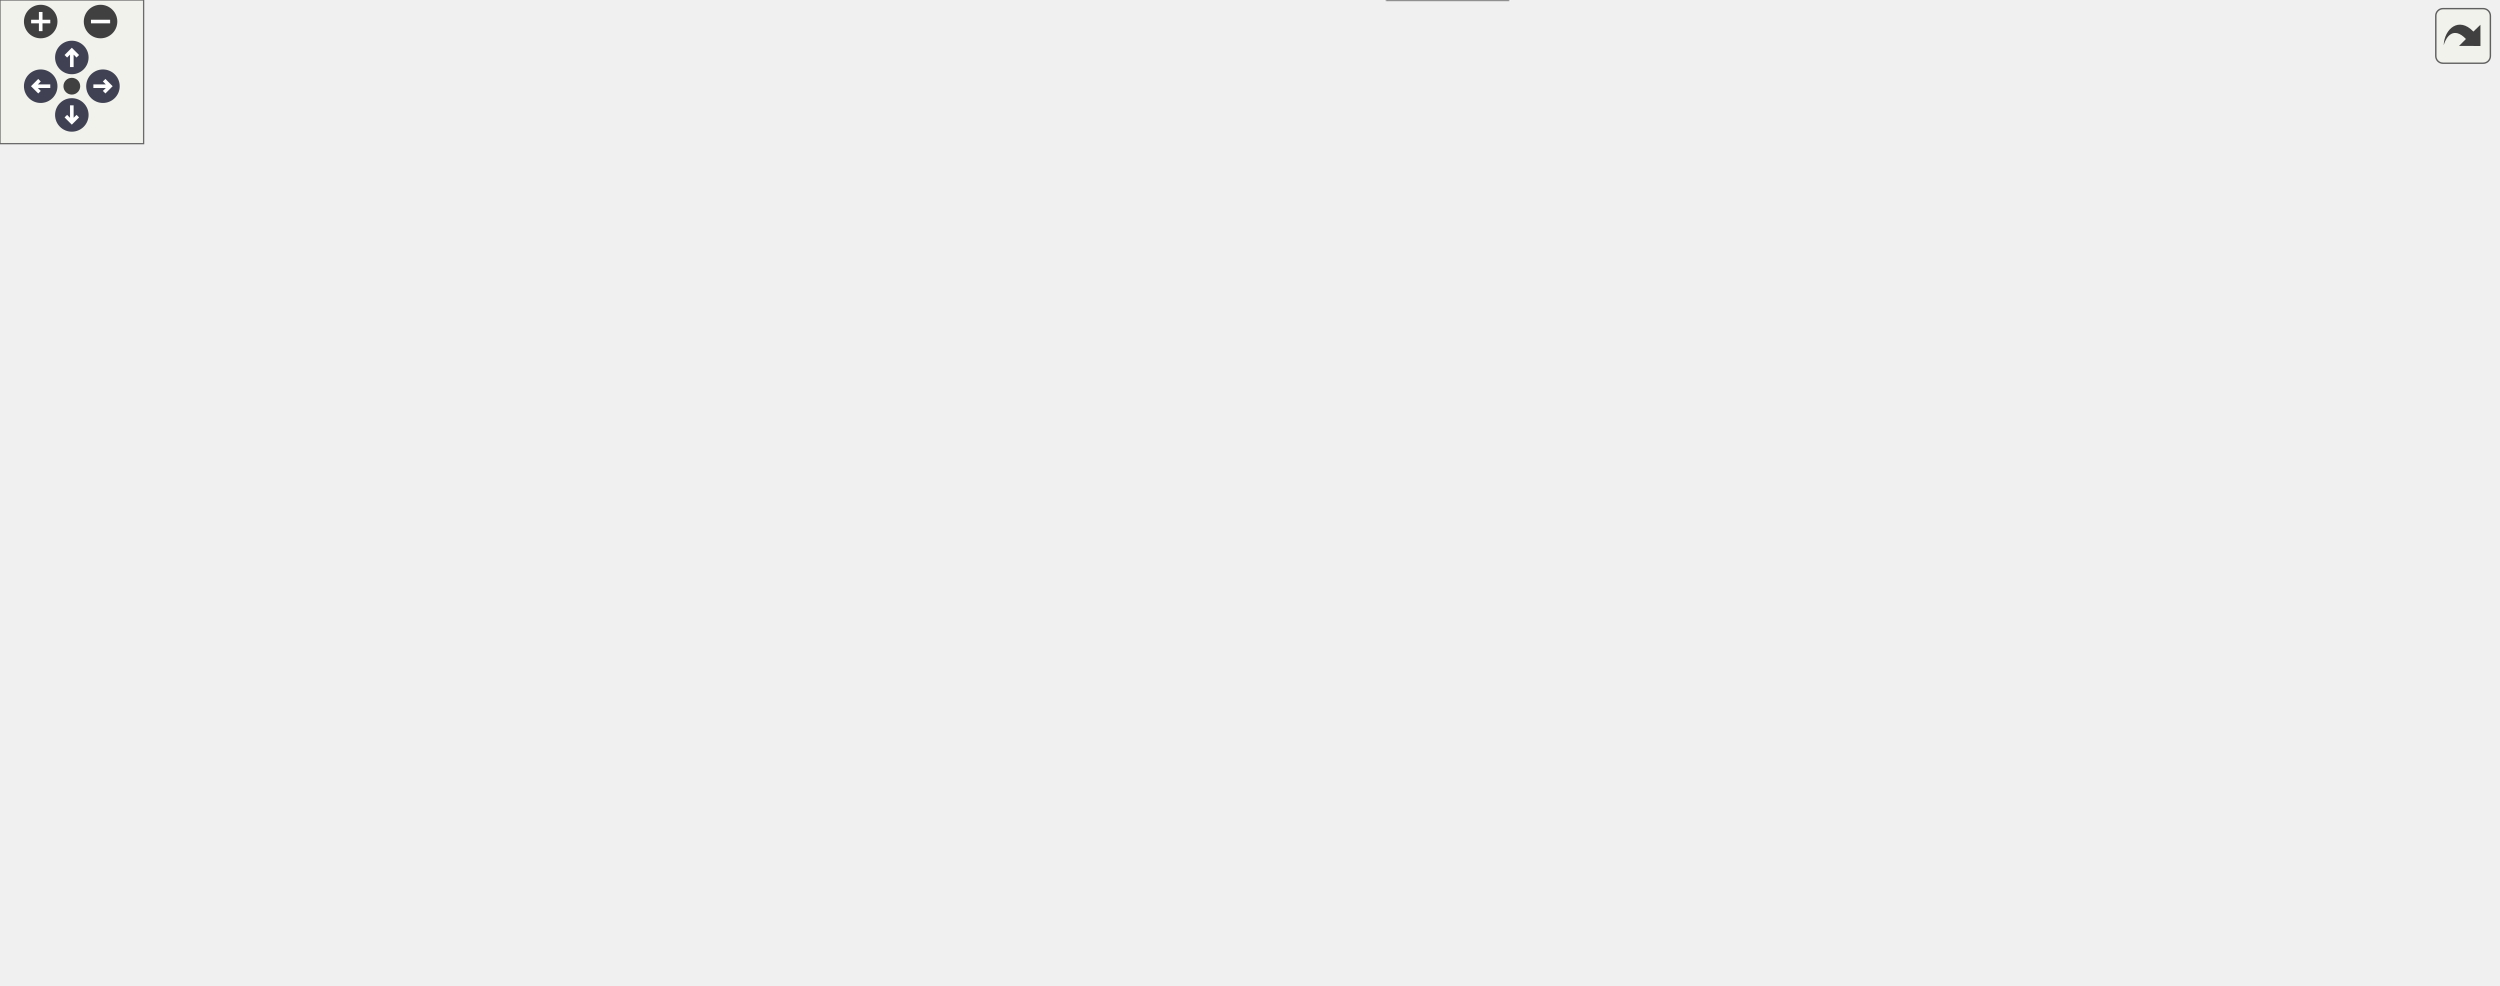
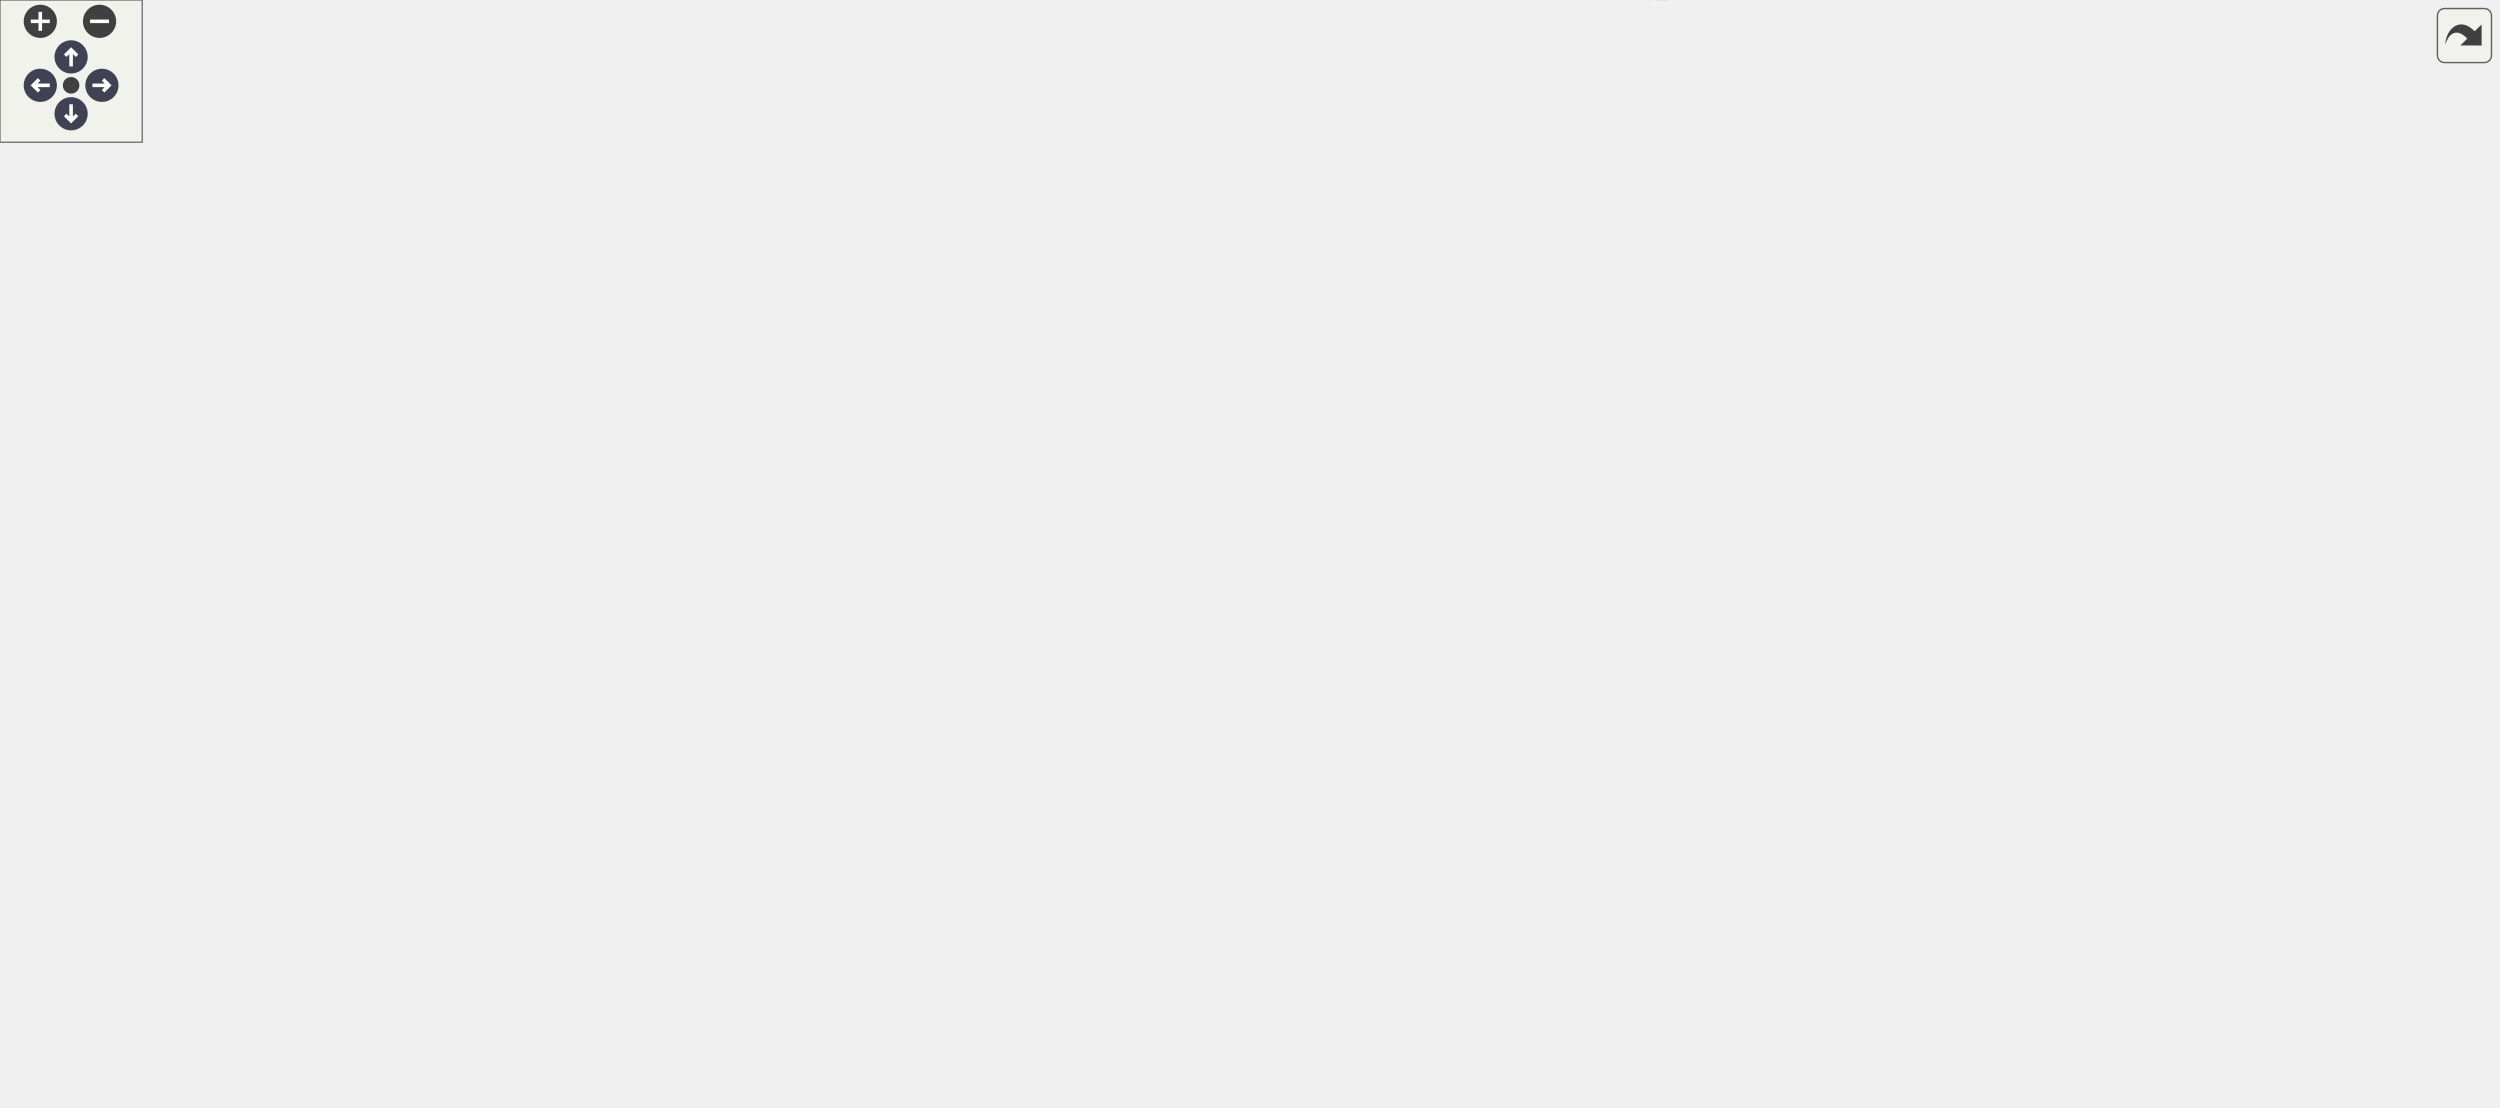
<svg xmlns="http://www.w3.org/2000/svg" xmlns:xlink="http://www.w3.org/1999/xlink" id="main" version="1.1" xml:space="preserve">
  <style type="text/css">
.node, .edge {opacity: 0.7;}
.node.selected, .edge.selected {opacity: 1;}
.edge:hover path { stroke: red; }
.edge:hover polygon { stroke: red; fill: red; }
</style>
  <defs>
    <circle id="rim" cx="0" cy="0" r="7" />
    <circle id="rim2" cx="0" cy="0" r="3.5" />
    <g id="zoomPlus">
      <use xlink:href="#rim" fill="#404040">
        <set attributeName="fill" to="#808080" begin="zoomplus.mouseover" end="zoomplus.mouseout" />
      </use>
      <path d="M-4,0h8M0,-4v8" fill="none" stroke="white" stroke-width="1.5" pointer-events="none" />
    </g>
    <g id="zoomMin">
      <use xlink:href="#rim" fill="#404040">
        <set attributeName="fill" to="#808080" begin="zoomminus.mouseover" end="zoomminus.mouseout" />
      </use>
      <path d="M-4,0h8" fill="none" stroke="white" stroke-width="1.5" pointer-events="none" />
    </g>
    <g id="arrowUp" transform="translate(30 24)">
      <use xlink:href="#rim" />
      <path pointer-events="none" fill="none" stroke="white" stroke-width="1.5" d="M0,-3.0v7 M-2.5,-0.5L0,-3.0L2.5,-0.5" />
    </g>
    <g id="arrowRight" transform="rotate(90) translate(36 -43)">
      <use xlink:href="#rim" />
      <path pointer-events="none" fill="none" stroke="white" stroke-width="1.5" d="M0,-3.0v7 M-2.5,-0.5L0,-3.0L2.5,-0.5" />
    </g>
    <g id="arrowDown" transform="rotate(180) translate(-30 -48)">
      <use xlink:href="#rim" />
      <path pointer-events="none" fill="none" stroke="white" stroke-width="1.5" d="M0,-3.0v7 M-2.5,-0.5L0,-3.0L2.5,-0.5" />
    </g>
    <g id="arrowLeft" transform="rotate(270) translate(-36 17)">
      <use xlink:href="#rim" />
      <path pointer-events="none" fill="none" stroke="white" stroke-width="1.5" d="M0,-3.0v7 M-2.5,-0.5L0,-3.0L2.5,-0.5" />
    </g>
    <g id="resetDef">
      <use xlink:href="#rim2" fill="#404040">
        <set attributeName="fill" to="#808080" begin="reset.mouseover" end="reset.mouseout" />
      </use>
    </g>
  </defs>
  <svg id="graph" class="graph">
    <g id="viewport">
      <g id="Node000001" class="node">
        <g id="a_Node000001">
          <a xlink:title="Публичный интерфейс (C++) для виджета профиля высот.">
-             <polygon fill="#999999" stroke="#666666" points="1043,-275.5 1009,-275.5 1009,-254 1043,-254 1043,-275.5" />
-             <text text-anchor="middle" x="1026" y="-261.05" font-family="Arial" font-size="11.00">API</text>
+             <polygon fill="#999999" stroke="#666666" points="1053.75,-328.15 1019.75,-328.15 1019.75,-306.65 1053.75,-306.65 1053.75,-328.15" />
+             <text text-anchor="middle" x="1036.75" y="-313.7" font-family="Arial" font-size="11.00">API</text>
          </a>
        </g>
      </g>
      <g id="Node000002" class="node">
        <g id="a_Node000002">
          <a xlink:title=" ">
-             <polygon fill="white" stroke="#bfbfbf" points="55,-269.5 0,-269.5 0,-248 55,-248 55,-269.5" />
-             <text text-anchor="middle" x="27.5" y="-255.05" font-family="Arial" font-size="11.00">QObject</text>
+             <polygon fill="white" stroke="#bfbfbf" points="55,-326.15 0,-326.15 0,-304.65 55,-304.65 55,-326.15" />
+             <text text-anchor="middle" x="27.5" y="-311.7" font-family="Arial" font-size="11.00">QObject</text>
          </a>
        </g>
      </g>
      <g id="edge1_Node000001_Node000002" class="edge">
        <g id="a_edge1_Node000001_Node000002">
          <a xlink:title=" ">
-             <path fill="none" stroke="#63b8ff" d="M41.47,-278.35C61.07,-305.37 101.02,-350.75 148.12,-350.75 148.12,-350.75 148.12,-350.75 869.62,-350.75 930.67,-350.75 990.23,-299.3 1014.09,-275.99" />
-             <polygon fill="#63b8ff" stroke="#63b8ff" points="43.99,-276.86 35.4,-270.66 38.26,-280.87 43.99,-276.86" />
-           </a>
-         </g>
-       </g>
-       <g id="Node000004" class="node">
-         <g id="a_Node000004">
+             <path fill="none" stroke="#63b8ff" d="M41.81,-335.19C61.58,-361.96 101.44,-406.4 148.12,-406.4 148.12,-406.4 148.12,-406.4 880.38,-406.4 942.55,-406.4 1002.41,-352.08 1025.62,-328.31" />
+             <polygon fill="#63b8ff" stroke="#63b8ff" points="44.32,-333.68 35.68,-327.56 38.62,-337.74 44.32,-333.68" />
+           </a>
+         </g>
+       </g>
+       <g id="Node000005" class="node">
+         <g id="a_Node000005">
          <a xlink:href="../../d7/d4d/classQQuickItem.html" target="_top" xlink:title=" ">
-             <polygon fill="white" stroke="#bfbfbf" points="296.5,-269.5 224.25,-269.5 224.25,-248 296.5,-248 296.5,-269.5" />
-             <text text-anchor="middle" x="260.38" y="-255.05" font-family="Arial" font-size="11.00">QQuickItem</text>
-           </a>
-         </g>
-       </g>
-       <g id="edge4_Node000004_Node000002" class="edge">
-         <g id="a_edge4_Node000004_Node000002">
-           <a xlink:title=" ">
-             <path fill="none" stroke="#63b8ff" d="M66.17,-258.75C109.84,-258.75 181.26,-258.75 223.95,-258.75" />
-             <polygon fill="#63b8ff" stroke="#63b8ff" points="66.44,-255.25 56.44,-258.75 66.44,-262.25 66.44,-255.25" />
-           </a>
-         </g>
-       </g>
-       <g id="Node000011" class="node">
-         <g id="a_Node000011">
+             <polygon fill="white" stroke="#bfbfbf" points="185.25,-326.15 113,-326.15 113,-304.65 185.25,-304.65 185.25,-326.15" />
+             <text text-anchor="middle" x="149.12" y="-311.7" font-family="Arial" font-size="11.00">QQuickItem</text>
+           </a>
+         </g>
+       </g>
+       <g id="edge5_Node000005_Node000002" class="edge">
+         <g id="a_edge5_Node000005_Node000002">
+           <a xlink:title=" ">
+             <path fill="none" stroke="#63b8ff" d="M66.23,-315.4C81.11,-315.4 98.1,-315.4 112.74,-315.4" />
+             <polygon fill="#63b8ff" stroke="#63b8ff" points="66.35,-311.9 56.35,-315.4 66.35,-318.9 66.35,-311.9" />
+           </a>
+         </g>
+       </g>
+       <g id="Node000013" class="node">
+         <g id="a_Node000013">
          <a xlink:href="../../d0/d5a/classQAbstractItemModel.html" target="_top" xlink:title=" ">
-             <polygon fill="white" stroke="#bfbfbf" points="206.25,-214.5 92,-214.5 92,-193 206.25,-193 206.25,-214.5" />
-             <text text-anchor="middle" x="149.12" y="-200.05" font-family="Arial" font-size="11.00">QAbstractItemModel</text>
-           </a>
-         </g>
-       </g>
-       <g id="edge12_Node000011_Node000002" class="edge">
-         <g id="a_edge12_Node000011_Node000002">
-           <a xlink:title=" ">
-             <path fill="none" stroke="#63b8ff" d="M62.49,-243.12C82.1,-234.11 106.29,-222.99 123.95,-214.86" />
-             <polygon fill="#63b8ff" stroke="#63b8ff" points="61.33,-240.26 53.71,-247.62 64.26,-246.62 61.33,-240.26" />
+             <polygon fill="white" stroke="#bfbfbf" points="206.25,-286.15 92,-286.15 92,-264.65 206.25,-264.65 206.25,-286.15" />
+             <text text-anchor="middle" x="149.12" y="-271.7" font-family="Arial" font-size="11.00">QAbstractItemModel</text>
+           </a>
+         </g>
+       </g>
+       <g id="edge14_Node000013_Node000002" class="edge">
+         <g id="a_edge14_Node000013_Node000002">
+           <a xlink:title=" ">
+             <path fill="none" stroke="#63b8ff" d="M65.7,-302.96C81.31,-297.74 99.32,-291.72 114.52,-286.64" />
+             <polygon fill="#63b8ff" stroke="#63b8ff" points="64.72,-299.93 56.35,-306.43 66.94,-306.57 64.72,-299.93" />
          </a>
        </g>
      </g>
      <g id="Node000003" class="node">
        <g id="a_Node000003">
          <a xlink:href="../../d2/d6b/classElevationChart_1_1ElevationChartItem.html" target="_top" xlink:title="Основной класс библиотеки.">
-             <polygon fill="white" stroke="#666666" points="922.75,-190.5 814.5,-190.5 814.5,-169 922.75,-169 922.75,-190.5" />
-             <text text-anchor="middle" x="868.62" y="-176.05" font-family="Arial" font-size="11.00">ElevationChartItem</text>
+             <polygon fill="white" stroke="#666666" points="933.5,-217.15 825.25,-217.15 825.25,-195.65 933.5,-195.65 933.5,-217.15" />
+             <text text-anchor="middle" x="879.38" y="-202.7" font-family="Arial" font-size="11.00">ElevationChartItem</text>
          </a>
        </g>
      </g>
      <g id="edge2_Node000001_Node000003" class="edge">
        <g id="a_edge2_Node000001_Node000003">
          <a xlink:title=" ">
-             <path fill="none" stroke="#9a32cd" stroke-dasharray="5,2" d="M899.42,-196.05C932.04,-213.89 983.12,-241.84 1008.93,-255.96" />
-             <polygon fill="#9a32cd" stroke="#9a32cd" points="901.39,-192.59 890.94,-190.86 898.03,-198.73 901.39,-192.59" />
-           </a>
-         </g>
-         <text text-anchor="middle" x="965.88" y="-246.8" font-family="Arial" font-size="11.00" fill="grey"> m_source</text>
+             <path fill="none" stroke="#9a32cd" stroke-dasharray="5,2" d="M904.67,-223.76C937.02,-246.87 993.28,-287.06 1020.35,-306.4" />
+             <polygon fill="#9a32cd" stroke="#9a32cd" points="907.01,-220.42 896.84,-217.45 902.94,-226.11 907.01,-220.42" />
+           </a>
+         </g>
+         <text text-anchor="middle" x="976.62" y="-293.45" font-family="Arial" font-size="11.00" fill="grey"> m_source</text>
+       </g>
+       <g id="Node000004" class="node">
+         <g id="a_Node000004">
+           <a xlink:href="../../d6/d6b/classSG_1_1ScenegraphObject.html" target="_top" xlink:title="Базовый класс для объектов Qt Quick Scenegraph.">
+             <polygon fill="white" stroke="#666666" points="492.75,-325.15 387.5,-325.15 387.5,-303.65 492.75,-303.65 492.75,-325.15" />
+             <text text-anchor="middle" x="440.12" y="-310.7" font-family="Arial" font-size="11.00">ScenegraphObject</text>
+           </a>
+         </g>
      </g>
      <g id="edge3_Node000003_Node000004" class="edge">
        <g id="a_edge3_Node000003_Node000004">
          <a xlink:title=" ">
-             <path fill="none" stroke="#63b8ff" d="M307.55,-264.84C402.48,-275.51 625.08,-290.98 796.5,-228.75 819.62,-220.36 842.3,-202.61 855.63,-190.94" />
-             <polygon fill="#63b8ff" stroke="#63b8ff" points="308.22,-261.27 297.88,-263.6 307.41,-268.23 308.22,-261.27" />
-           </a>
-         </g>
-       </g>
-       <g id="Node000005" class="node">
-         <g id="a_Node000005">
-           <a xlink:href="../../d8/d37/classSG_1_1BasicPalette.html" target="_top" xlink:title="Простейшая палитра цветов.">
-             <polygon fill="white" stroke="#666666" points="642.75,-190.5 566.75,-190.5 566.75,-169 642.75,-169 642.75,-190.5" />
-             <text text-anchor="middle" x="604.75" y="-176.05" font-family="Arial" font-size="11.00">BasicPalette</text>
-           </a>
-         </g>
-       </g>
-       <g id="edge5_Node000003_Node000005" class="edge">
-         <g id="a_edge5_Node000003_Node000005">
-           <a xlink:title=" ">
-             <path fill="none" stroke="#9a32cd" stroke-dasharray="5,2" d="M653.73,-179.75C699.11,-179.75 767.08,-179.75 814.17,-179.75" />
-             <polygon fill="#9a32cd" stroke="#9a32cd" points="653.99,-176.25 643.99,-179.75 653.99,-183.25 653.99,-176.25" />
-           </a>
-         </g>
-         <text text-anchor="middle" x="746.62" y="-182.8" font-family="Arial" font-size="11.00" fill="grey"> m_palette</text>
+             <path fill="none" stroke="#63b8ff" d="M504.01,-321.24C580.11,-326.64 710.11,-326.51 807.25,-277.4 835.43,-263.15 859.32,-233.56 870.89,-217.44" />
+             <polygon fill="#63b8ff" stroke="#63b8ff" points="504.42,-317.68 494.18,-320.4 503.88,-324.66 504.42,-317.68" />
+           </a>
+         </g>
+       </g>
+       <g id="edge4_Node000004_Node000005" class="edge">
+         <g id="a_edge4_Node000004_Node000005">
+           <a xlink:title=" ">
+             <path fill="none" stroke="#63b8ff" d="M196.47,-315.24C248.5,-315.06 332.73,-314.77 387.01,-314.58" />
+             <polygon fill="#63b8ff" stroke="#63b8ff" points="196.55,-311.74 186.56,-315.28 196.57,-318.74 196.55,-311.74" />
+           </a>
+         </g>
      </g>
      <g id="Node000006" class="node">
        <g id="a_Node000006">
-           <a xlink:href="../../d6/d1e/classElevationChart_1_1Bounds.html" target="_top" xlink:title="Класс-гаджет, хранящий предельные значения осей X и Y.">
-             <polygon fill="white" stroke="#666666" points="631.12,-150.5 578.38,-150.5 578.38,-129 631.12,-129 631.12,-150.5" />
-             <text text-anchor="middle" x="604.75" y="-136.05" font-family="Arial" font-size="11.00">Bounds</text>
+           <a xlink:title=" ">
+             <polygon fill="white" stroke="#bfbfbf" points="689.5,-246.9 510.75,-246.9 510.75,-211.9 689.5,-211.9 689.5,-246.9" />
+             <text text-anchor="start" x="518.75" y="-232.45" font-family="Arial" font-size="11.00">map&lt; NodeTypes, QSGGeometry</text>
+             <text text-anchor="middle" x="600.12" y="-218.95" font-family="Arial" font-size="11.00">Node * &gt;</text>
          </a>
        </g>
      </g>
      <g id="edge6_Node000003_Node000006" class="edge">
        <g id="a_edge6_Node000003_Node000006">
          <a xlink:title=" ">
-             <path fill="none" stroke="#9a32cd" stroke-dasharray="5,2" d="M642.19,-142.7C680.72,-146.13 743.19,-152.59 796.5,-162.25 806.01,-163.97 816.14,-166.22 825.69,-168.52" />
-             <polygon fill="#9a32cd" stroke="#9a32cd" points="642.77,-139.15 632.51,-141.77 642.17,-146.12 642.77,-139.15" />
-           </a>
-         </g>
-         <text text-anchor="middle" x="746.62" y="-164.8" font-family="Arial" font-size="11.00" fill="grey"> m_bounds</text>
+             <path fill="none" stroke="#9a32cd" stroke-dasharray="5,2" d="M700.83,-221.13C742.8,-217.65 789.96,-213.74 825.12,-210.82" />
+             <polygon fill="#9a32cd" stroke="#9a32cd" points="700.67,-217.71 690.99,-222.03 701.25,-224.69 700.67,-217.71" />
+           </a>
+         </g>
+         <text text-anchor="middle" x="757.38" y="-222.45" font-family="Arial" font-size="11.00" fill="grey"> m_tree</text>
      </g>
      <g id="Node000007" class="node">
        <g id="a_Node000007">
-           <a xlink:href="../../de/d39/classElevationChart_1_1Route.html" target="_top" xlink:title="Набор последовательных точек на карте.">
-             <polygon fill="white" stroke="#666666" points="627.38,-230.5 582.12,-230.5 582.12,-209 627.38,-209 627.38,-230.5" />
-             <text text-anchor="middle" x="604.75" y="-216.05" font-family="Arial" font-size="11.00">Route</text>
+           <a xlink:href="../../d8/d37/classSG_1_1BasicPalette.html" target="_top" xlink:title="Простейшая палитра цветов.">
+             <polygon fill="white" stroke="#666666" points="638.12,-194.15 562.12,-194.15 562.12,-172.65 638.12,-172.65 638.12,-194.15" />
+             <text text-anchor="middle" x="600.12" y="-179.7" font-family="Arial" font-size="11.00">BasicPalette</text>
          </a>
        </g>
      </g>
      <g id="edge7_Node000003_Node000007" class="edge">
        <g id="a_edge7_Node000003_Node000007">
          <a xlink:title=" ">
-             <path fill="none" stroke="#9a32cd" stroke-dasharray="5,2" d="M638.55,-216.95C676.69,-213.42 741.45,-206.61 796.5,-196.75 805.5,-195.14 815.06,-193.09 824.16,-190.97" />
-             <polygon fill="#9a32cd" stroke="#9a32cd" points="638.26,-213.55 628.61,-217.94 638.89,-220.52 638.26,-213.55" />
-           </a>
-         </g>
-         <text text-anchor="middle" x="746.62" y="-213.8" font-family="Arial" font-size="11.00" fill="grey"> m_route</text>
+             <path fill="none" stroke="#9a32cd" stroke-dasharray="5,2" d="M649.43,-184.67C691.28,-186.11 753.39,-189.06 807.25,-194.9 812.97,-195.52 818.93,-196.29 824.86,-197.13" />
+             <polygon fill="#9a32cd" stroke="#9a32cd" points="649.57,-181.14 639.46,-184.31 649.34,-188.14 649.57,-181.14" />
+           </a>
+         </g>
+         <text text-anchor="middle" x="757.38" y="-197.45" font-family="Arial" font-size="11.00" fill="grey"> m_palette</text>
      </g>
      <g id="Node000008" class="node">
        <g id="a_Node000008">
-           <a xlink:title=" ">
-             <polygon fill="white" stroke="#bfbfbf" points="440.75,-230.25 314.5,-230.25 314.5,-195.25 440.75,-195.25 440.75,-230.25" />
-             <text text-anchor="start" x="322.5" y="-215.8" font-family="Arial" font-size="11.00">vector&lt; ElevationChart</text>
-             <text text-anchor="middle" x="377.62" y="-202.3" font-family="Arial" font-size="11.00">::RoutePoint &gt;</text>
-           </a>
-         </g>
-       </g>
-       <g id="edge8_Node000007_Node000008" class="edge">
-         <g id="a_edge8_Node000007_Node000008">
-           <a xlink:title=" ">
-             <path fill="none" stroke="#9a32cd" stroke-dasharray="5,2" d="M451.98,-215.03C497.07,-216.43 551.76,-218.13 581.63,-219.06" />
-             <polygon fill="#9a32cd" stroke="#9a32cd" points="452.14,-211.5 442.04,-214.69 451.92,-218.5 452.14,-211.5" />
-           </a>
-         </g>
-         <text text-anchor="middle" x="485.75" y="-219.8" font-family="Arial" font-size="11.00" fill="grey"> m_vec</text>
+           <a xlink:href="../../d6/d1e/classElevationChart_1_1Bounds.html" target="_top" xlink:title="Класс-гаджет, хранящий предельные значения осей X и Y.">
+             <polygon fill="white" stroke="#666666" points="626.5,-154.15 573.75,-154.15 573.75,-132.65 626.5,-132.65 626.5,-154.15" />
+             <text text-anchor="middle" x="600.12" y="-139.7" font-family="Arial" font-size="11.00">Bounds</text>
+           </a>
+         </g>
+       </g>
+       <g id="edge8_Node000003_Node000008" class="edge">
+         <g id="a_edge8_Node000003_Node000008">
+           <a xlink:title=" ">
+             <path fill="none" stroke="#9a32cd" stroke-dasharray="5,2" d="M637.55,-144.3C679.38,-146.19 749.65,-152.02 807.25,-169.9 826.6,-175.91 847.01,-186.94 860.98,-195.3" />
+             <polygon fill="#9a32cd" stroke="#9a32cd" points="637.92,-140.77 627.79,-143.87 637.64,-147.77 637.92,-140.77" />
+           </a>
+         </g>
+         <text text-anchor="middle" x="757.38" y="-172.45" font-family="Arial" font-size="11.00" fill="grey"> m_bounds</text>
      </g>
      <g id="Node000009" class="node">
        <g id="a_Node000009">
-           <a xlink:href="../../d6/de1/classElevationChart_1_1RouteModel.html" target="_top" xlink:title="Модель точек пути для профиля высот.">
-             <polygon fill="white" stroke="#666666" points="642,-110.5 567.5,-110.5 567.5,-89 642,-89 642,-110.5" />
-             <text text-anchor="middle" x="604.75" y="-96.05" font-family="Arial" font-size="11.00">RouteModel</text>
+           <a xlink:href="../../de/d39/classElevationChart_1_1Route.html" target="_top" xlink:title="Набор последовательных точек на карте.">
+             <polygon fill="white" stroke="#666666" points="622.75,-65.15 577.5,-65.15 577.5,-43.65 622.75,-43.65 622.75,-65.15" />
+             <text text-anchor="middle" x="600.12" y="-50.7" font-family="Arial" font-size="11.00">Route</text>
          </a>
        </g>
      </g>
      <g id="edge9_Node000003_Node000009" class="edge">
        <g id="a_edge9_Node000003_Node000009">
          <a xlink:title=" ">
-             <path fill="none" stroke="#9a32cd" stroke-dasharray="5,2" d="M653.11,-101.45C692.69,-104.24 749.97,-111.49 796.5,-130.25 819.38,-139.48 842.14,-157.2 855.54,-168.74" />
-             <polygon fill="#9a32cd" stroke="#9a32cd" points="653.39,-97.9 643.19,-100.77 652.95,-104.89 653.39,-97.9" />
-           </a>
-         </g>
-         <text text-anchor="middle" x="746.62" y="-132.8" font-family="Arial" font-size="11.00" fill="grey"> m_model</text>
+             <path fill="none" stroke="#9a32cd" stroke-dasharray="5,2" d="M633.99,-48.6C677.47,-42.78 754.75,-39.04 807.25,-73.9 851.4,-103.22 870.25,-169.36 876.17,-195.49" />
+             <polygon fill="#9a32cd" stroke="#9a32cd" points="633.57,-45.27 624.18,-50.19 634.58,-52.2 633.57,-45.27" />
+           </a>
+         </g>
+         <text text-anchor="middle" x="757.38" y="-77.45" font-family="Arial" font-size="11.00" fill="grey"> m_route</text>
      </g>
      <g id="Node000010" class="node">
        <g id="a_Node000010">
-           <a xlink:href="../../d5/d2d/classQAbstractListModel.html" target="_top" xlink:title=" ">
-             <polygon fill="white" stroke="#bfbfbf" points="432.5,-167.5 322.75,-167.5 322.75,-146 432.5,-146 432.5,-167.5" />
-             <text text-anchor="middle" x="377.62" y="-153.05" font-family="Arial" font-size="11.00">QAbstractListModel</text>
+           <a xlink:title=" ">
+             <polygon fill="white" stroke="#bfbfbf" points="369.5,-71.9 243.25,-71.9 243.25,-36.9 369.5,-36.9 369.5,-71.9" />
+             <text text-anchor="start" x="251.25" y="-57.45" font-family="Arial" font-size="11.00">vector&lt; ElevationChart</text>
+             <text text-anchor="middle" x="306.38" y="-43.95" font-family="Arial" font-size="11.00">::RoutePoint &gt;</text>
          </a>
        </g>
      </g>
      <g id="edge10_Node000009_Node000010" class="edge">
        <g id="a_edge10_Node000009_Node000010">
          <a xlink:title=" ">
-             <path fill="none" stroke="#63b8ff" d="M433.33,-142.9C474.85,-132.39 530.81,-118.22 567.08,-109.03" />
-             <polygon fill="#63b8ff" stroke="#63b8ff" points="432.67,-139.71 423.83,-145.56 434.39,-146.5 432.67,-139.71" />
-           </a>
-         </g>
-       </g>
-       <g id="edge11_Node000010_Node000011" class="edge">
-         <g id="a_edge11_Node000010_Node000011">
-           <a xlink:title=" ">
-             <path fill="none" stroke="#63b8ff" d="M214.45,-190.4C248.64,-183.31 290.19,-174.68 322.68,-167.94" />
-             <polygon fill="#63b8ff" stroke="#63b8ff" points="214.17,-187.09 205.09,-192.55 215.59,-193.95 214.17,-187.09" />
-           </a>
-         </g>
+             <path fill="none" stroke="#9a32cd" stroke-dasharray="5,2" d="M380.93,-54.4C445.7,-54.4 535.92,-54.4 577.08,-54.4" />
+             <polygon fill="#9a32cd" stroke="#9a32cd" points="380.96,-50.9 370.96,-54.4 380.96,-57.9 380.96,-50.9" />
+           </a>
+         </g>
+         <text text-anchor="middle" x="440.12" y="-57.45" font-family="Arial" font-size="11.00" fill="grey"> m_vec</text>
+       </g>
+       <g id="Node000011" class="node">
+         <g id="a_Node000011">
+           <a xlink:href="../../d6/de1/classElevationChart_1_1RouteModel.html" target="_top" xlink:title="Модель точек пути для профиля высот.">
+             <polygon fill="white" stroke="#666666" points="637.38,-286.15 562.88,-286.15 562.88,-264.65 637.38,-264.65 637.38,-286.15" />
+             <text text-anchor="middle" x="600.12" y="-271.7" font-family="Arial" font-size="11.00">RouteModel</text>
+           </a>
+         </g>
+       </g>
+       <g id="edge11_Node000003_Node000011" class="edge">
+         <g id="a_edge11_Node000003_Node000011">
+           <a xlink:title=" ">
+             <path fill="none" stroke="#9a32cd" stroke-dasharray="5,2" d="M648.65,-269.78C690.91,-264.05 754.06,-253.66 807.25,-237.4 824.25,-232.2 842.63,-224.12 856.45,-217.52" />
+             <polygon fill="#9a32cd" stroke="#9a32cd" points="648.3,-266.43 638.85,-271.21 649.22,-273.37 648.3,-266.43" />
+           </a>
+         </g>
+         <text text-anchor="middle" x="757.38" y="-262.45" font-family="Arial" font-size="11.00" fill="grey"> m_model</text>
      </g>
      <g id="Node000012" class="node">
        <g id="a_Node000012">
-           <a xlink:title=" ">
-             <polygon fill="white" stroke="#bfbfbf" points="440.75,-94.25 314.5,-94.25 314.5,-59.25 440.75,-59.25 440.75,-94.25" />
-             <text text-anchor="start" x="322.5" y="-79.8" font-family="Arial" font-size="11.00">vector&lt; ElevationChart</text>
-             <text text-anchor="middle" x="377.62" y="-66.3" font-family="Arial" font-size="11.00">::ElevationPoint &gt;</text>
-           </a>
-         </g>
-       </g>
-       <g id="edge16_Node000003_Node000012" class="edge">
-         <g id="a_edge16_Node000003_Node000012">
-           <a xlink:title=" ">
-             <path fill="none" stroke="#9a32cd" stroke-dasharray="5,2" d="M451.77,-66.69C512.81,-60.09 601.92,-54.61 678.75,-66.25 732.92,-74.45 750.16,-73.52 796.5,-102.75 824.51,-120.42 848.64,-151.89 860.25,-168.6" />
-             <polygon fill="#9a32cd" stroke="#9a32cd" points="451.64,-63.3 442.09,-67.89 452.42,-70.25 451.64,-63.3" />
-           </a>
-         </g>
-         <text text-anchor="middle" x="604.75" y="-69.8" font-family="Arial" font-size="11.00" fill="grey"> m_profile</text>
-       </g>
-       <g id="edge13_Node000009_Node000012" class="edge">
-         <g id="a_edge13_Node000009_Node000012">
-           <a xlink:title=" ">
-             <path fill="none" stroke="#9a32cd" stroke-dasharray="5,2" d="M451.73,-84.22C490.36,-88.17 536.1,-92.84 567.25,-96.02" />
-             <polygon fill="#9a32cd" stroke="#9a32cd" points="452.34,-80.66 442.04,-83.13 451.63,-87.62 452.34,-80.66" />
-           </a>
-         </g>
-         <text text-anchor="middle" x="485.75" y="-93.8" font-family="Arial" font-size="11.00" fill="grey"> m_storage</text>
-       </g>
-       <g id="Node000013" class="node">
-         <g id="a_Node000013">
-           <a xlink:href="../../dc/da9/classElevationChart_1_1Metrics.html" target="_top" xlink:title="Класс-гаджет, хранящий входные данные для расчета коррекции по ЛТХ.">
-             <polygon fill="white" stroke="#666666" points="630,-21.5 579.5,-21.5 579.5,0 630,0 630,-21.5" />
-             <text text-anchor="middle" x="604.75" y="-7.05" font-family="Arial" font-size="11.00">Metrics</text>
-           </a>
-         </g>
-       </g>
-       <g id="edge14_Node000003_Node000013" class="edge">
-         <g id="a_edge14_Node000003_Node000013">
-           <a xlink:title=" ">
-             <path fill="none" stroke="#9a32cd" stroke-dasharray="5,2" d="M641.2,-4.71C682.41,0.3 750.62,2.11 796.5,-30.25 844.88,-64.38 861.46,-140.39 866.08,-168.77" />
-             <polygon fill="#9a32cd" stroke="#9a32cd" points="640.77,-1.37 631.33,-6.18 641.71,-8.31 640.77,-1.37" />
-           </a>
-         </g>
-         <text text-anchor="middle" x="746.62" y="-33.8" font-family="Arial" font-size="11.00" fill="grey"> m_metrics</text>
+           <a xlink:href="../../d5/d2d/classQAbstractListModel.html" target="_top" xlink:title=" ">
+             <polygon fill="white" stroke="#bfbfbf" points="361.25,-286.15 251.5,-286.15 251.5,-264.65 361.25,-264.65 361.25,-286.15" />
+             <text text-anchor="middle" x="306.38" y="-271.7" font-family="Arial" font-size="11.00">QAbstractListModel</text>
+           </a>
+         </g>
+       </g>
+       <g id="edge12_Node000011_Node000012" class="edge">
+         <g id="a_edge12_Node000011_Node000012">
+           <a xlink:title=" ">
+             <path fill="none" stroke="#63b8ff" d="M372.21,-275.4C430.86,-275.4 515.13,-275.4 562.74,-275.4" />
+             <polygon fill="#63b8ff" stroke="#63b8ff" points="372.57,-271.9 362.57,-275.4 372.57,-278.9 372.57,-271.9" />
+           </a>
+         </g>
+       </g>
+       <g id="edge13_Node000012_Node000013" class="edge">
+         <g id="a_edge13_Node000012_Node000013">
+           <a xlink:title=" ">
+             <path fill="none" stroke="#63b8ff" d="M217.29,-275.4C228.55,-275.4 240.11,-275.4 251,-275.4" />
+             <polygon fill="#63b8ff" stroke="#63b8ff" points="217.61,-271.9 207.61,-275.4 217.61,-278.9 217.61,-271.9" />
+           </a>
+         </g>
      </g>
      <g id="Node000014" class="node">
        <g id="a_Node000014">
          <a xlink:title=" ">
-             <polygon fill="white" stroke="#bfbfbf" points="678.75,-322.25 530.75,-322.25 530.75,-287.25 678.75,-287.25 678.75,-322.25" />
-             <text text-anchor="start" x="538.75" y="-307.8" font-family="Arial" font-size="11.00">unique_ptr&lt; ElevationChart</text>
-             <text text-anchor="middle" x="604.75" y="-294.3" font-family="Arial" font-size="11.00">::RandomDataProvider &gt;</text>
-           </a>
-         </g>
-       </g>
-       <g id="edge15_Node000003_Node000014" class="edge">
-         <g id="a_edge15_Node000003_Node000014">
-           <a xlink:title=" ">
-             <path fill="none" stroke="#9a32cd" stroke-dasharray="5,2" d="M689.7,-304.05C724.78,-300.48 764.7,-291.9 796.5,-272.75 829.76,-252.72 852.98,-210.81 862.63,-190.82" />
-             <polygon fill="#9a32cd" stroke="#9a32cd" points="689.63,-300.63 679.98,-305 690.25,-307.6 689.63,-300.63" />
-           </a>
-         </g>
-         <text text-anchor="middle" x="746.62" y="-305.8" font-family="Arial" font-size="11.00" fill="grey"> m_random_provider</text>
+             <polygon fill="white" stroke="#bfbfbf" points="369.5,-185.9 243.25,-185.9 243.25,-150.9 369.5,-150.9 369.5,-185.9" />
+             <text text-anchor="start" x="251.25" y="-171.45" font-family="Arial" font-size="11.00">vector&lt; ElevationChart</text>
+             <text text-anchor="middle" x="306.38" y="-157.95" font-family="Arial" font-size="11.00">::ElevationPoint &gt;</text>
+           </a>
+         </g>
+       </g>
+       <g id="edge18_Node000003_Node000014" class="edge">
+         <g id="a_edge18_Node000003_Node000014">
+           <a xlink:title=" ">
+             <path fill="none" stroke="#9a32cd" stroke-dasharray="5,2" d="M365.84,-146.86C405.98,-133.24 460.82,-116.94 510.75,-109.9 589.42,-98.81 610.95,-98.01 689.5,-109.9 743.67,-118.11 759.18,-120.1 807.25,-146.4 831.63,-159.74 855.35,-182.24 868.3,-195.57" />
+             <polygon fill="#9a32cd" stroke="#9a32cd" points="364.76,-143.87 356.44,-150.43 367.04,-150.49 364.76,-143.87" />
+           </a>
+         </g>
+         <text text-anchor="middle" x="600.12" y="-112.45" font-family="Arial" font-size="11.00" fill="grey"> m_profile</text>
+       </g>
+       <g id="edge15_Node000011_Node000014" class="edge">
+         <g id="a_edge15_Node000011_Node000014">
+           <a xlink:title=" ">
+             <path fill="none" stroke="#9a32cd" stroke-dasharray="5,2" d="M352.77,-191.12C393.35,-210.67 454.85,-238.49 510.75,-256.4 527.49,-261.76 546.5,-266.07 562.58,-269.22" />
+             <polygon fill="#9a32cd" stroke="#9a32cd" points="354.45,-187.56 343.92,-186.34 351.39,-193.85 354.45,-187.56" />
+           </a>
+         </g>
+         <text text-anchor="middle" x="440.12" y="-251.45" font-family="Arial" font-size="11.00" fill="grey"> m_storage</text>
+       </g>
+       <g id="Node000015" class="node">
+         <g id="a_Node000015">
+           <a xlink:href="../../dc/da9/classElevationChart_1_1Metrics.html" target="_top" xlink:title="Класс-гаджет, хранящий входные данные для расчета коррекции по ЛТХ.">
+             <polygon fill="white" stroke="#666666" points="625.38,-25.15 574.88,-25.15 574.88,-3.65 625.38,-3.65 625.38,-25.15" />
+             <text text-anchor="middle" x="600.12" y="-10.7" font-family="Arial" font-size="11.00">Metrics</text>
+           </a>
+         </g>
+       </g>
+       <g id="edge16_Node000003_Node000015" class="edge">
+         <g id="a_edge16_Node000003_Node000015">
+           <a xlink:title=" ">
+             <path fill="none" stroke="#9a32cd" stroke-dasharray="5,2" d="M636.38,-6.44C680.73,1.44 757.14,7.63 807.25,-28.9 863.58,-69.97 875.36,-163.1 877.77,-195.25" />
+             <polygon fill="#9a32cd" stroke="#9a32cd" points="635.99,-3.14 626.83,-8.45 637.31,-10.01 635.99,-3.14" />
+           </a>
+         </g>
+         <text text-anchor="middle" x="757.38" y="-32.45" font-family="Arial" font-size="11.00" fill="grey"> m_metrics</text>
+       </g>
+       <g id="Node000016" class="node">
+         <g id="a_Node000016">
+           <a xlink:title=" ">
+             <polygon fill="white" stroke="#bfbfbf" points="674.12,-377.9 526.12,-377.9 526.12,-342.9 674.12,-342.9 674.12,-377.9" />
+             <text text-anchor="start" x="534.12" y="-363.45" font-family="Arial" font-size="11.00">unique_ptr&lt; ElevationChart</text>
+             <text text-anchor="middle" x="600.12" y="-349.95" font-family="Arial" font-size="11.00">::RandomDataProvider &gt;</text>
+           </a>
+         </g>
+       </g>
+       <g id="edge17_Node000003_Node000016" class="edge">
+         <g id="a_edge17_Node000003_Node000016">
+           <a xlink:title=" ">
+             <path fill="none" stroke="#9a32cd" stroke-dasharray="5,2" d="M685.29,-363.53C725.26,-361.18 771.9,-352.51 807.25,-328.4 847.76,-300.78 868.38,-241.85 875.47,-217.4" />
+             <polygon fill="#9a32cd" stroke="#9a32cd" points="685.31,-360.07 675.48,-364.02 685.63,-367.06 685.31,-360.07" />
+           </a>
+         </g>
+         <text text-anchor="middle" x="757.38" y="-363.45" font-family="Arial" font-size="11.00" fill="grey"> m_random_provider</text>
      </g>
    </g>
  </svg>
  <g id="navigator" transform="translate(0 0)" fill="#404254">
    <rect fill="#f2f5e9" fill-opacity="0.5" stroke="#606060" stroke-width=".5" x="0" y="0" width="60" height="60" />
    <use id="zoomplus" xlink:href="#zoomPlus" x="17" y="9" />
    <use id="zoomminus" xlink:href="#zoomMin" x="42" y="9" />
    <use id="reset" xlink:href="#resetDef" x="30" y="36" />
    <use id="arrowup" xlink:href="#arrowUp" x="0" y="0" />
    <use id="arrowright" xlink:href="#arrowRight" x="0" y="0" />
    <use id="arrowdown" xlink:href="#arrowDown" x="0" y="0" />
    <use id="arrowleft" xlink:href="#arrowLeft" x="0" y="0" />
  </g>
  <svg viewBox="0 0 15 15" width="100%" height="30px" preserveAspectRatio="xMaxYMin meet">
    <g id="arrow_out" transform="scale(0.3 0.3)">
      <a xlink:href="classElevationChart_1_1API__coll__graph_org.svg" target="_base">
        <rect id="button" ry="5" rx="5" y="6" x="6" height="38" width="38" fill="#f2f5e9" fill-opacity="0.5" stroke="#606060" stroke-width="1.0" />
        <path id="arrow" d="M 11.5,31.437 C 11.94,20.098 22.043,11.323 32.159,21.979 L 37.069,17.246 C 37.069,17.246 37.088,32 37.088,32 L 22.16,31.978 C 22.16,31.978 26.998,27.14 26.998,27.14 C 18.529,18.264 13.292,25.23 11.5,31.437 z" style="fill:#404040;" />
      </a>
    </g>
  </svg>
  <style type="text/css">

[data-mouse-over-selected='false'] { opacity: 0.7; }
[data-mouse-over-selected='true']  { opacity: 1.0; }

</style>
</svg>
